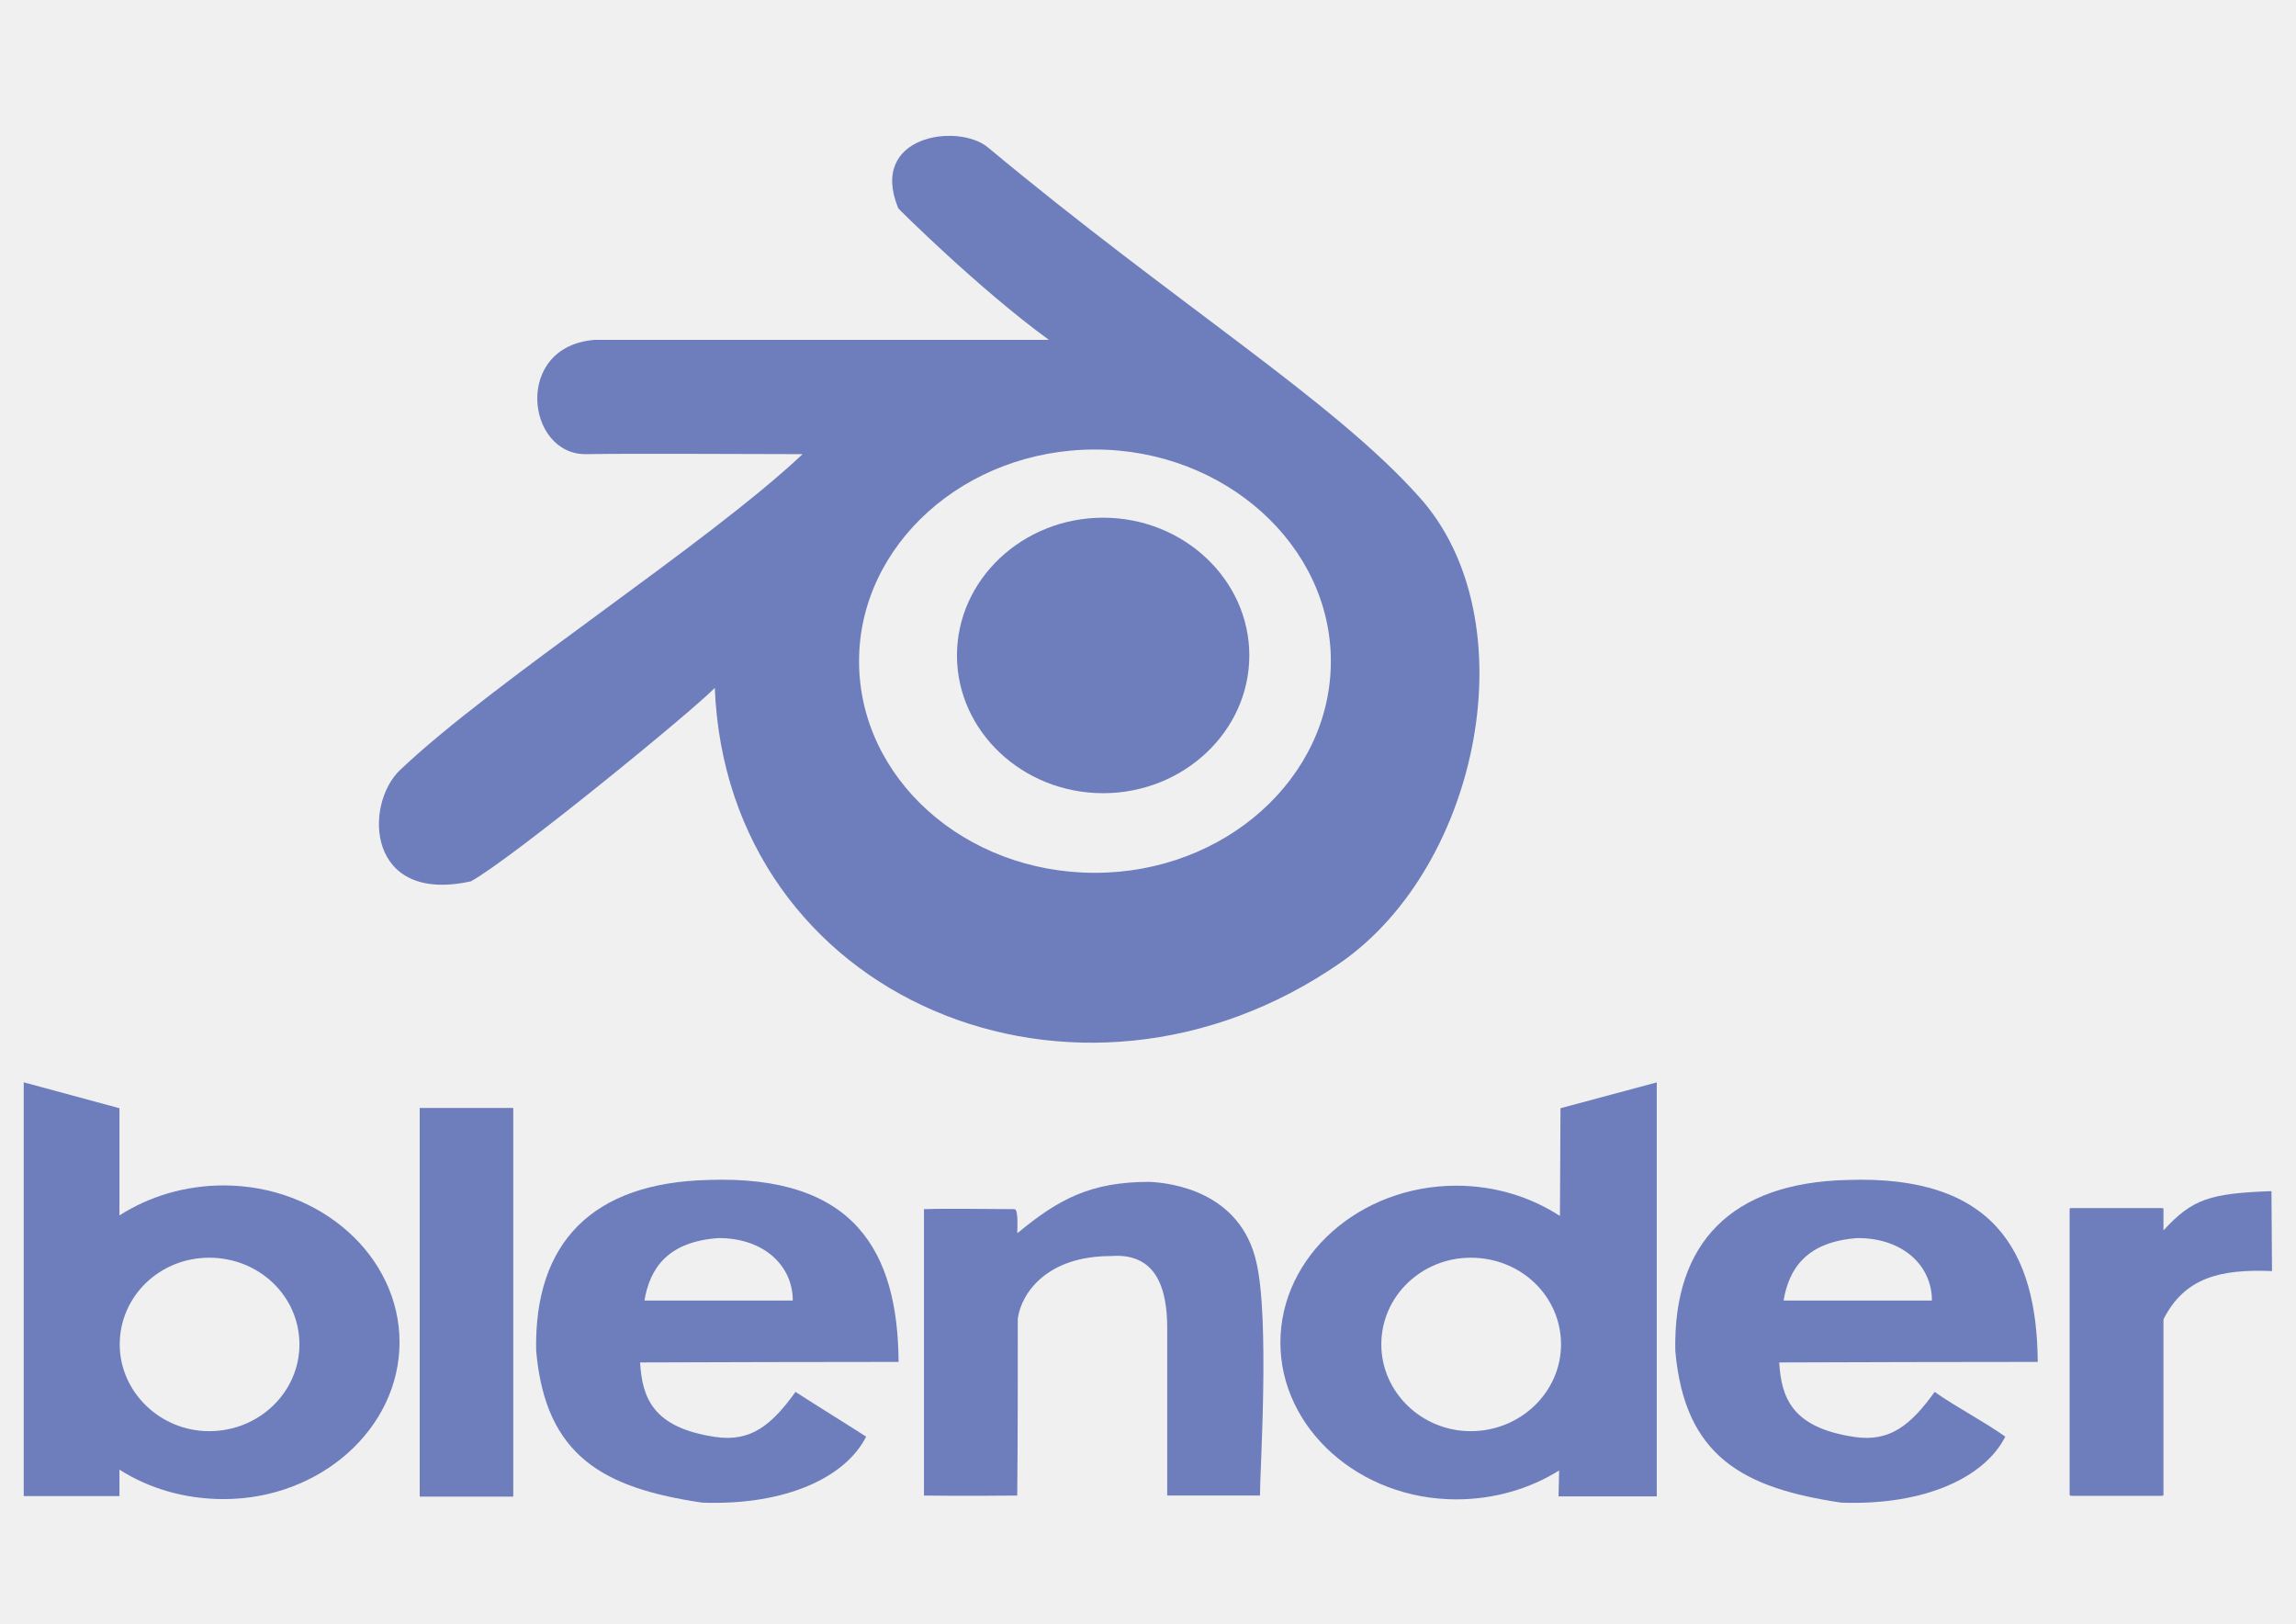
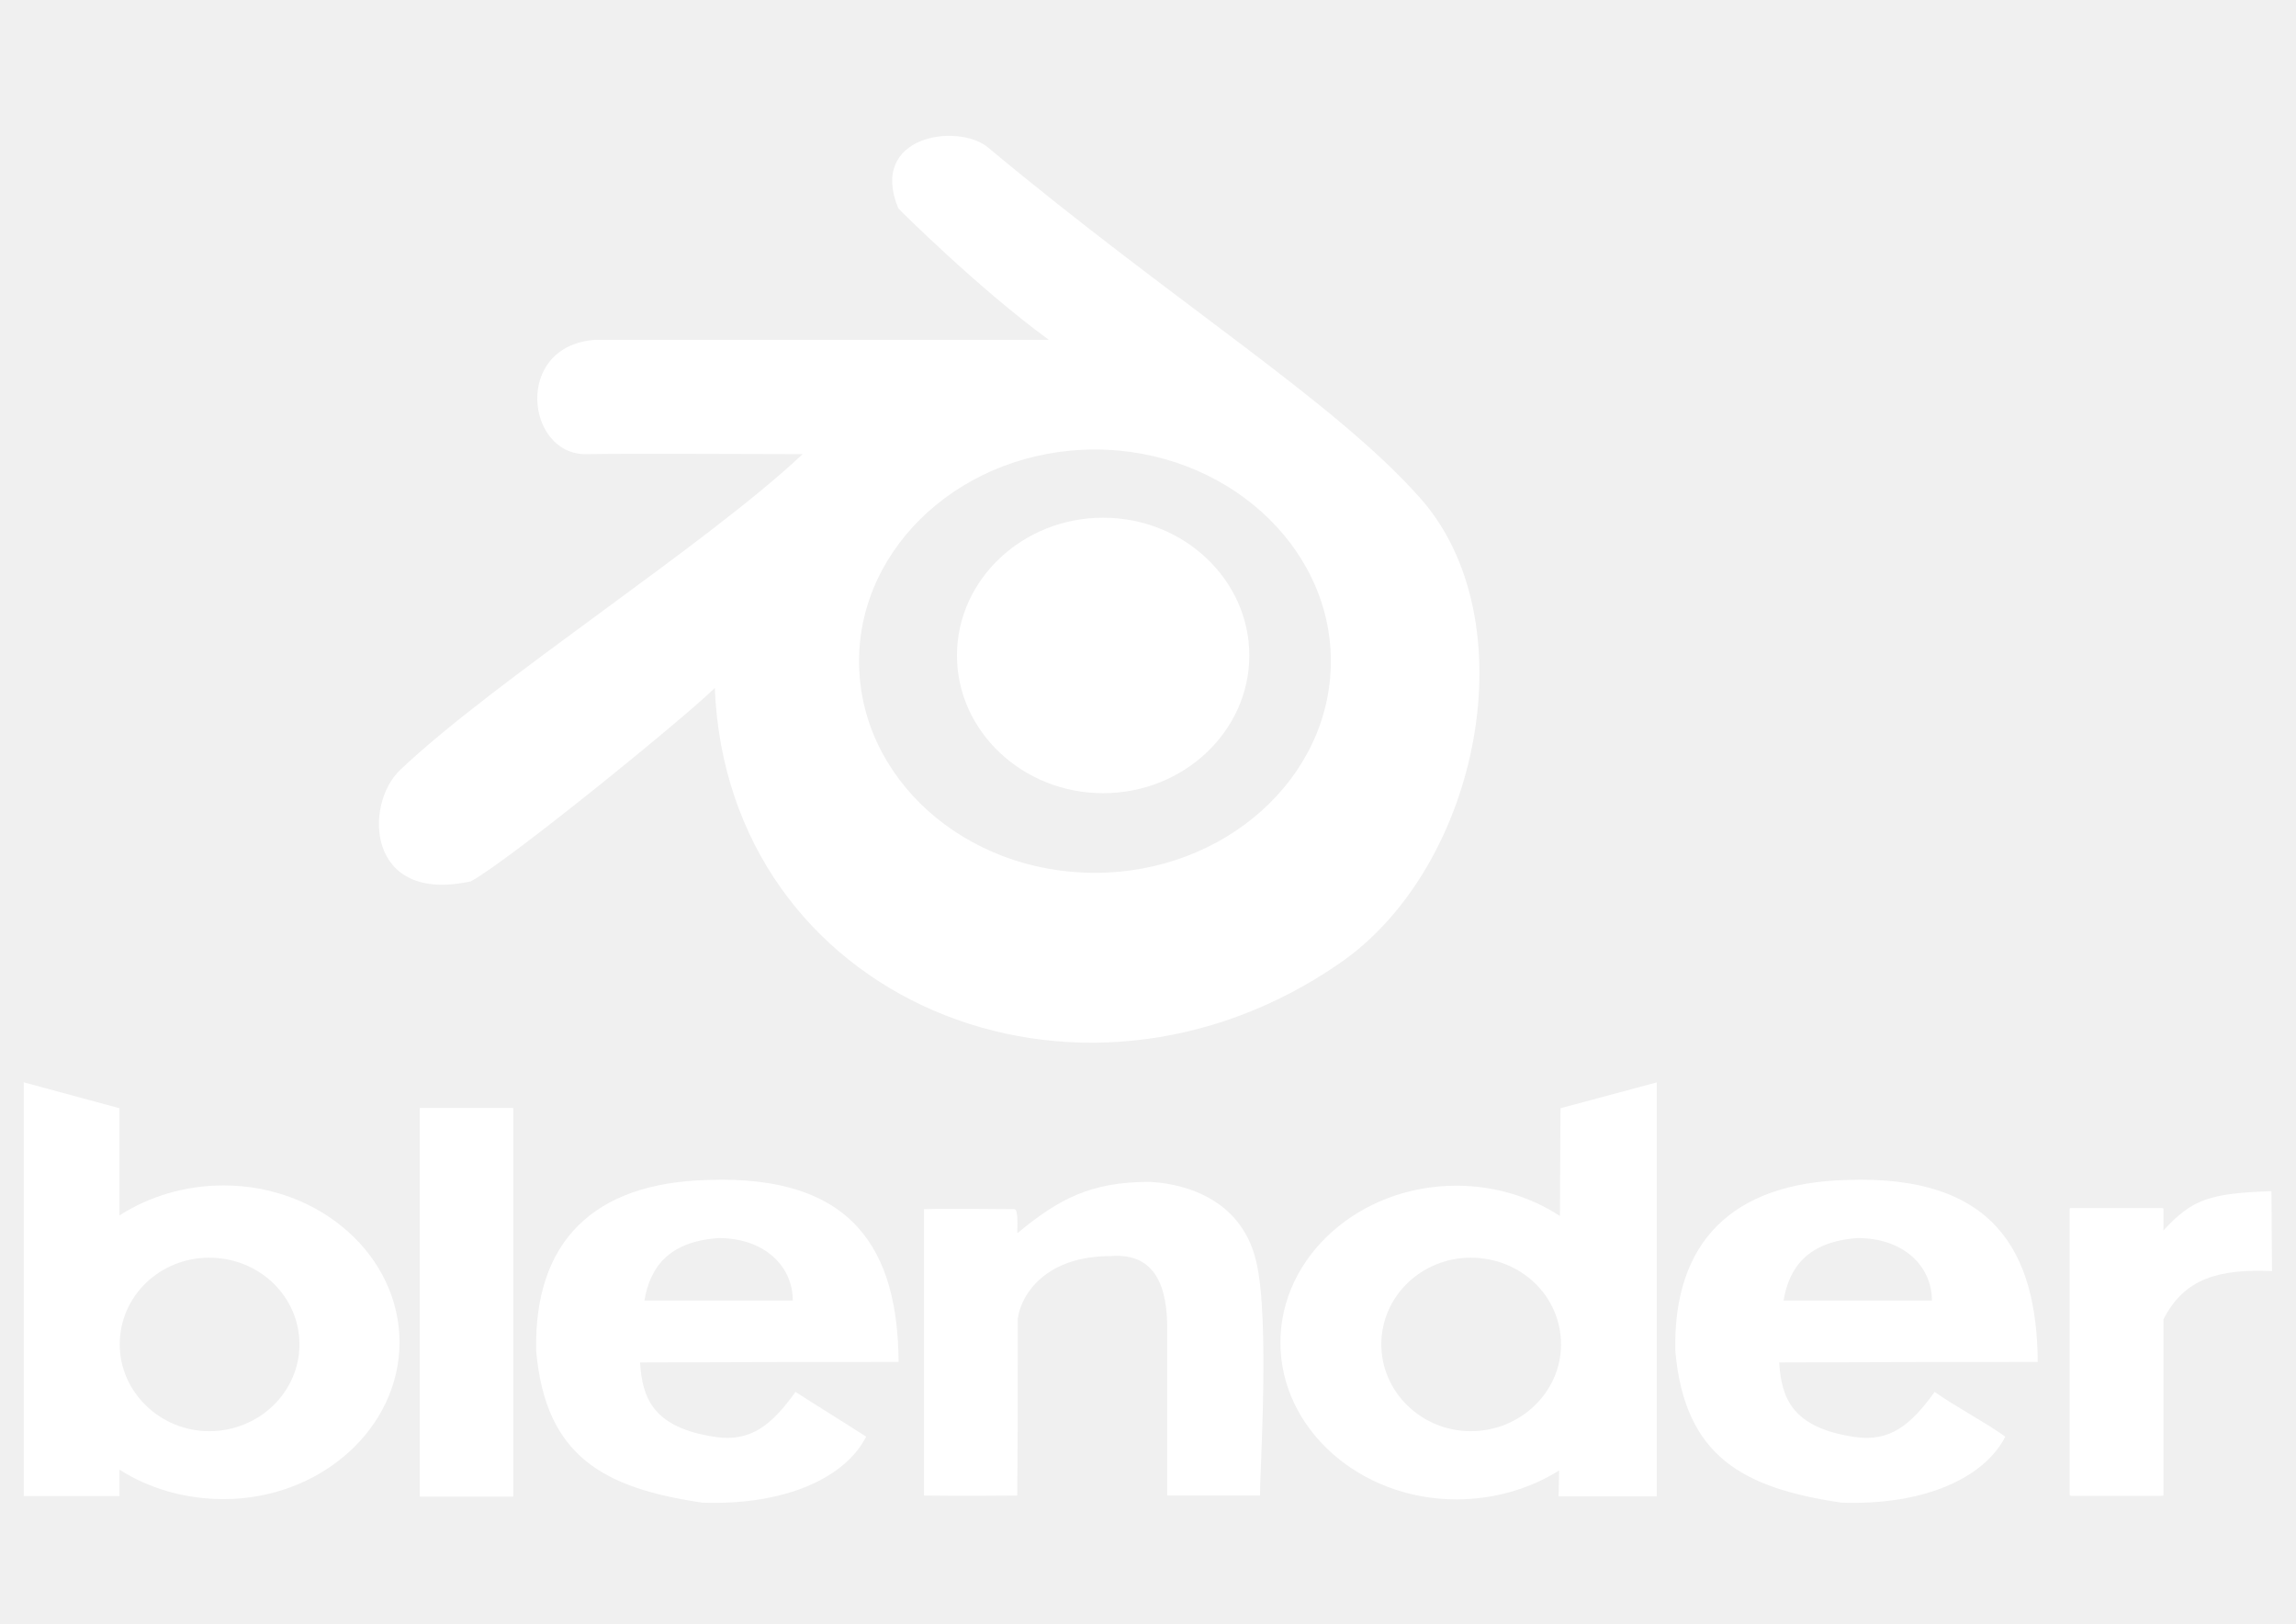
<svg xmlns="http://www.w3.org/2000/svg" version="1.1" id="Layer_1" x="0px" y="0px" viewBox="0 0 841.9 595.3" style="enable-background:new 0 0 841.9 595.3;" xml:space="preserve">
  <style type="text/css">
- 	.st0{fill:#6E7DC0;}
+ 	.st0{fill:#FFFFFF;}
	.st1{fill:#FFFFFF;stroke:#FFFFFF;stroke-miterlimit:10;}
	.st2{opacity:0.1;}
- 	.st3{fill-rule:evenodd;clip-rule:evenodd;fill:#6E7DBC;}
+ 	.st3{fill-rule:evenodd;clip-rule:evenodd;fill:#FFFFFF;}
</style>
  <g>
    <path class="st3" d="M154.1,548.7H188c0.2,0,0.2,0,0.2-0.2V406.4c0-0.2,0-0.2-0.2-0.2h-33.9c-0.2,0-0.2,0-0.2,0.2v142.2   C154,548.7,154,548.7,154.1,548.7L154.1,548.7z" />
    <path class="st3" d="M421.4,433.3c-21.3,0-33.1,6.2-48.2,18.7c0,0-0.2-0.2-0.2,0c0-1.1,0.5-8.7-1-8.7c-9.3,0-23.3-0.3-33.2,0v105   c12.9,0.2,34.2,0,34.2,0c0.2-20.3,0.2-43.2,0.2-64.9c1.3-9.2,10.5-22.9,34.1-22.9C424,459.2,428,472.3,428,487c0,16.4,0,40,0,61.3   H462c0-9.2,3.6-64.5-1.3-85.5C454.8,436.6,429,433.6,421.4,433.3L421.4,433.3z" />
    <path class="st3" d="M8.7,396.8l35.1,9.5v39.3c10.8-6.9,23.9-11,38.2-11c35.5,0,64.5,25.9,64.5,57.5c0,31.6-29,57.5-64.5,57.5   c-14.2,0-27.4-3.9-38.2-10.8v9.7H8.7V396.8L8.7,396.8z M76.7,461.1c18.3,0,33.1,14.1,33.1,31.8c0,17.4-14.7,31.8-33.1,31.8   c-18,0-32.8-14.4-32.8-31.8C43.9,475.2,58.6,461.1,76.7,461.1L76.7,461.1z" />
    <path class="st3" d="M607.6,396.8l-35.4,9.5l-0.2,39.5c-10.6-6.9-23.7-11.1-38-11.1c-35.5,0-64.5,25.9-64.5,57.5   c0,31.6,29,57.5,64.5,57.5c13.9,0,27-3.9,37.7-10.6l-0.2,9.5h36V396.8L607.6,396.8z M539.3,461.1c-18,0-32.8,14.1-32.8,31.8   c0,17.4,14.7,31.8,32.8,31.8c18.3,0,33.1-14.4,33.1-31.8C572.4,475.2,557.7,461.1,539.3,461.1L539.3,461.1z" />
    <path class="st3" d="M747.2,499.3c-0.3-40.6-16.2-68.6-69.8-66.7c-42.3,1-63.9,22.8-63.1,62.6c3.4,39,25.1,50.4,60.9,55.7   c31,1.1,52.7-9.5,60.1-24.2c-8-5.7-18-10.8-25.9-16.4c-8.7,12.1-16.4,18.5-29.5,16.5c-22.9-3.4-26.7-14.4-27.5-27.3   C683.1,499.4,716.7,499.3,747.2,499.3L747.2,499.3z M654,476.8c2-11.8,8.5-21.6,27.2-22.9c16.7,0,27.2,10.2,27.2,22.9   C708.4,476.8,652.7,476.8,654,476.8L654,476.8z" />
    <path class="st3" d="M329.5,499.3c-0.3-40.6-16.2-68.6-69.8-66.7c-42.3,1-63.9,22.8-63.1,62.6c3.4,39,25.1,50.4,60.9,55.7   c31,1.1,52.7-9.5,60.1-24.2c-8.4-5.4-17.7-11.1-25.9-16.4c-8.7,12.1-16.4,18.5-29.5,16.5c-22.9-3.4-26.7-14.4-27.5-27.3   C265.5,499.4,299.1,499.3,329.5,499.3L329.5,499.3z M236.3,476.8c2-11.8,8.5-21.6,27.2-22.9c16.7,0,27.2,10.2,27.2,22.9   C290.7,476.8,235,476.8,236.3,476.8L236.3,476.8z" />
    <path class="st3" d="M759.9,548.4h32.4c0.7,0,1,0,1-0.3v-64.4c7.7-15.2,20.6-18.5,39.8-17.7l-0.2-29.3c-22.4,0.8-29,2.8-39.6,14.4   v-7.9c0-0.3-0.3-0.3-1-0.3h-32.4c-0.7,0-1,0-1,0.3v104.8C759,548.4,759.3,548.4,759.9,548.4L759.9,548.4z" />
    <path class="st3" d="M384.6,124.6H218.1c-30,2.3-25.2,42.3-3.1,41.9c20.5-0.3,54.9,0,79.3,0c-35.1,33.1-113.3,83.2-147.6,115.8   c-13.3,12.6-12.4,49.3,26,40.8c14.6-8,80.4-61.7,89.4-70.9c4.6,114.2,133,167.7,229.5,100.7c51.3-35.7,69-126.1,28.8-170.7   c-31.6-35.4-89.3-70.8-158.2-128.2c-11-9-43.9-4.4-32.8,22.4C329.4,76.5,358.8,105.8,384.6,124.6L384.6,124.6z M401.5,164.8   c47.5,0,86.5,35,86.5,77.6c0,42.9-39,77.6-86.5,77.6c-47.8,0-86.5-34.7-86.5-77.6C315,199.8,353.7,164.8,401.5,164.8L401.5,164.8z" />
    <path class="st3" d="M404.5,189.8c29.5,0,53.6,22.7,53.6,50.5c0,27.8-24.1,50.5-53.6,50.5c-29.5,0-53.6-22.7-53.6-50.5   C350.9,212.5,375,189.8,404.5,189.8L404.5,189.8z" />
  </g>
</svg>
